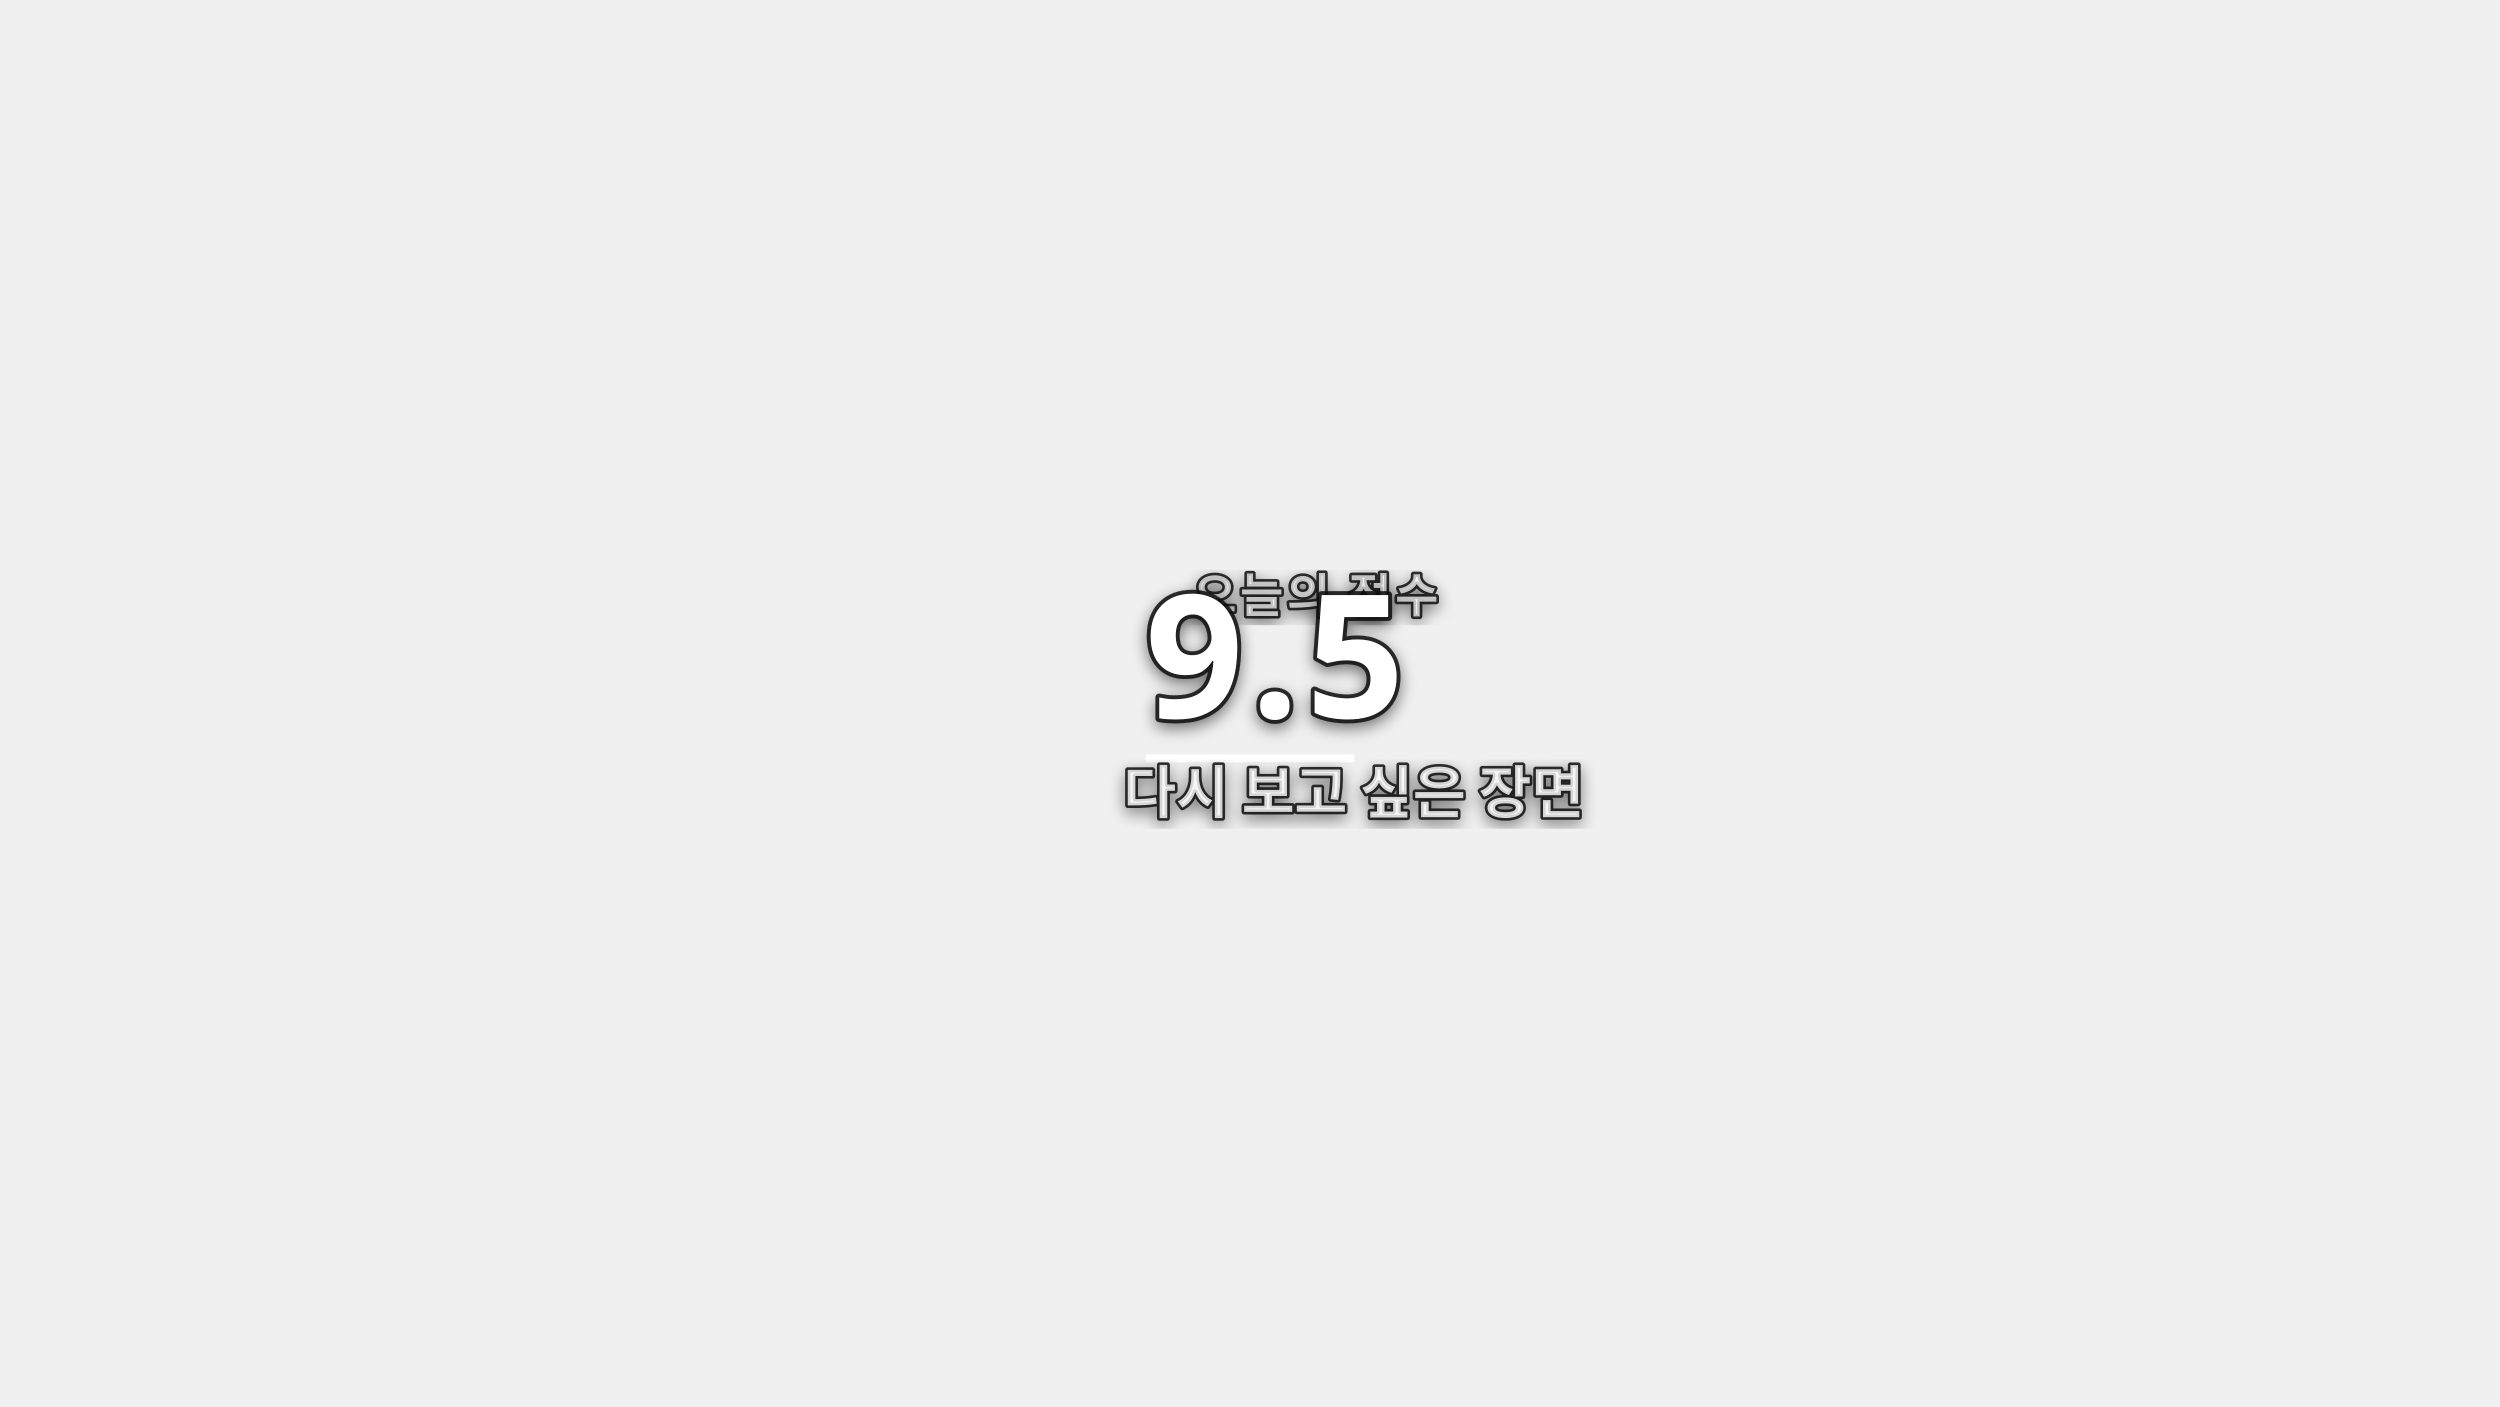
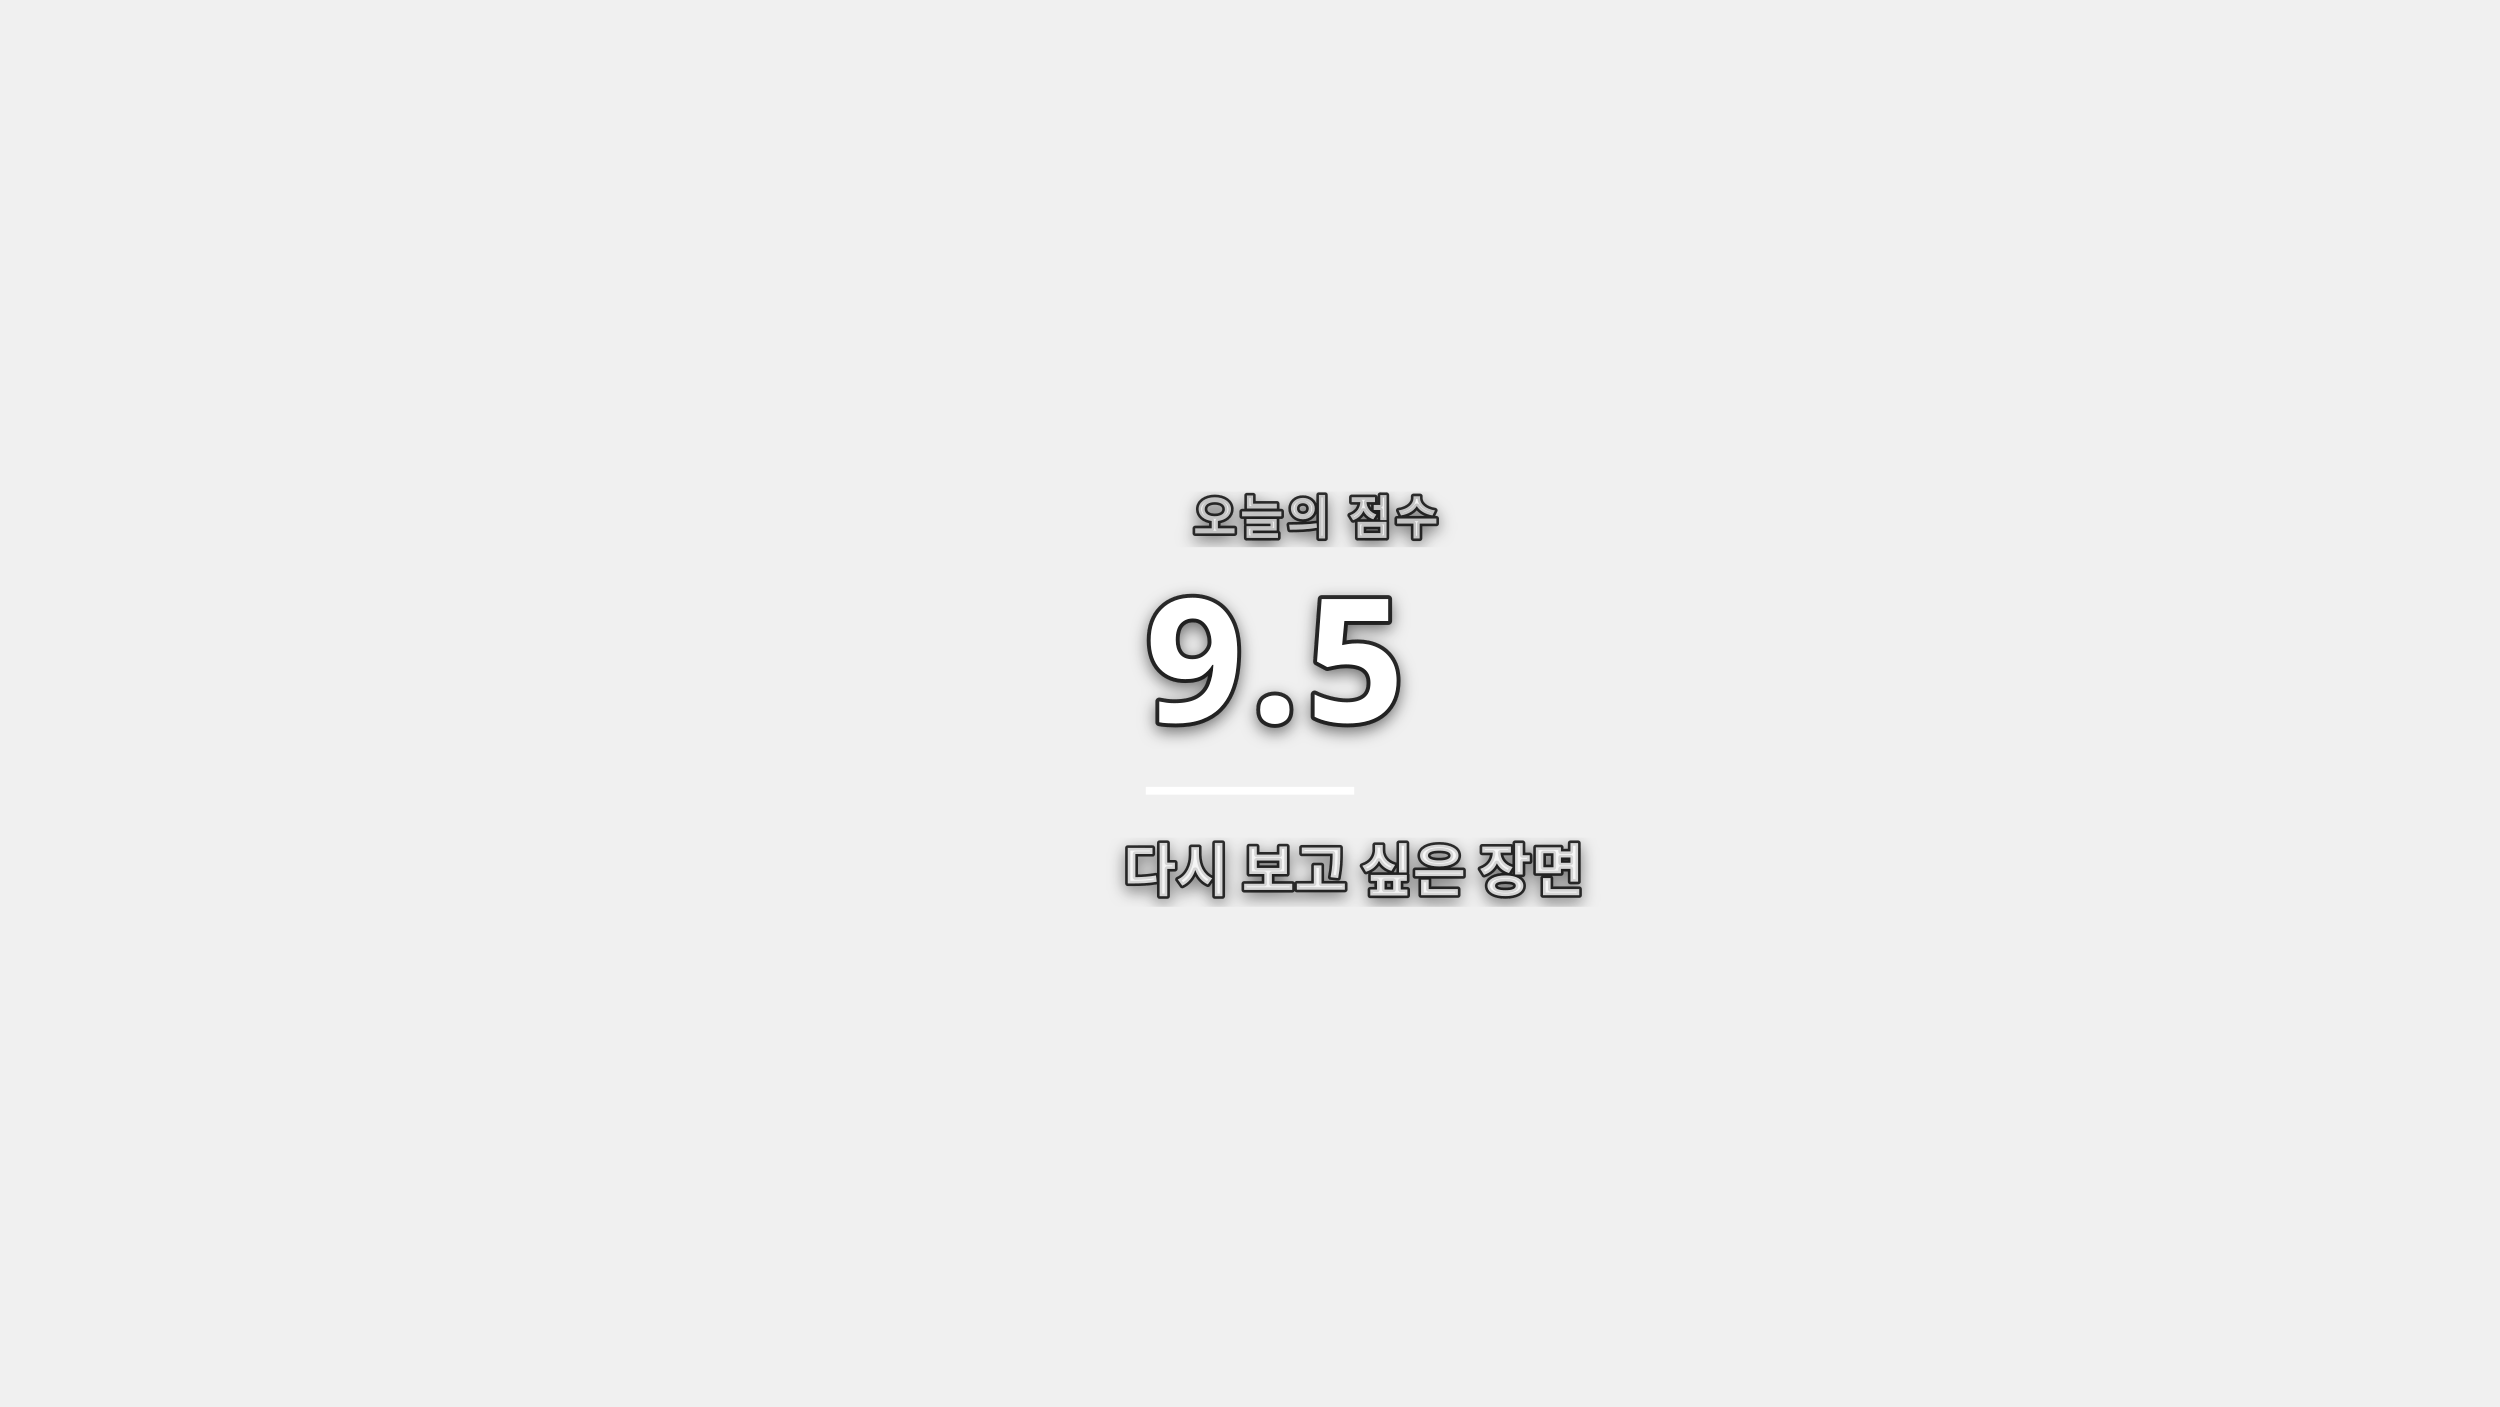
<svg xmlns="http://www.w3.org/2000/svg" width="1920" height="1080">
  <defs>
    <filter id="shadow" x="-20%" y="-20%" width="140%" height="140%">
      <feDropShadow dx="0.000" dy="4.000" stdDeviation="6.000" flood-color="#000000" flood-opacity="0.55" />
    </filter>
  </defs>
-   <rect x="880.000" y="579.375" width="160.000" height="6.000" fill="#FFFFFF" fill-opacity="1" />
-   <text x="916.440" y="470.250" xml:space="preserve" font-family="Pretendard Variable" font-size="36" font-weight="600" letter-spacing="2.88" fill="#FFFFFF" fill-opacity="0.72" stroke="#0B0B0B" stroke-opacity="0.85" stroke-width="4.000" stroke-linejoin="round" paint-order="stroke fill" filter="url(#shadow)">오늘의 점수</text>
-   <text x="879.480" y="551.250" xml:space="preserve" font-family="Paperlogy" font-size="132" font-weight="800" letter-spacing="5.28" fill="#FFFFFF" fill-opacity="1" stroke="#0B0B0B" stroke-opacity="0.85" stroke-width="6.000" stroke-linejoin="round" paint-order="stroke fill" filter="url(#shadow)">9.5</text>
-   <text x="862.760" y="624.375" xml:space="preserve" font-family="Pretendard Variable" font-size="44" font-weight="600" letter-spacing="0" fill="#FFFFFF" fill-opacity="0.8" stroke="#0B0B0B" stroke-opacity="0.85" stroke-width="4.000" stroke-linejoin="round" paint-order="stroke fill" filter="url(#shadow)">다시 보고 싶은 장면</text>
+   <rect x="880.000" y="604.312" width="160.000" height="6.000" fill="#FFFFFF" fill-opacity="1" />
+   <text x="916.440" y="410.312" xml:space="preserve" font-family="Pretendard Variable" font-size="36" font-weight="600" letter-spacing="2.88" fill="#FFFFFF" fill-opacity="0.72" stroke="#0B0B0B" stroke-opacity="0.85" stroke-width="4.000" stroke-linejoin="round" paint-order="stroke fill" filter="url(#shadow)">오늘의 점수</text>
+   <text x="879.480" y="554.312" xml:space="preserve" font-family="Paperlogy" font-size="132" font-weight="800" letter-spacing="5.28" fill="#FFFFFF" fill-opacity="1" stroke="#0B0B0B" stroke-opacity="0.85" stroke-width="6.000" stroke-linejoin="round" paint-order="stroke fill" filter="url(#shadow)">9.5</text>
+   <text x="862.760" y="684.312" xml:space="preserve" font-family="Pretendard Variable" font-size="44" font-weight="600" letter-spacing="0" fill="#FFFFFF" fill-opacity="0.8" stroke="#0B0B0B" stroke-opacity="0.85" stroke-width="4.000" stroke-linejoin="round" paint-order="stroke fill" filter="url(#shadow)">다시 보고 싶은 장면</text>
</svg>
